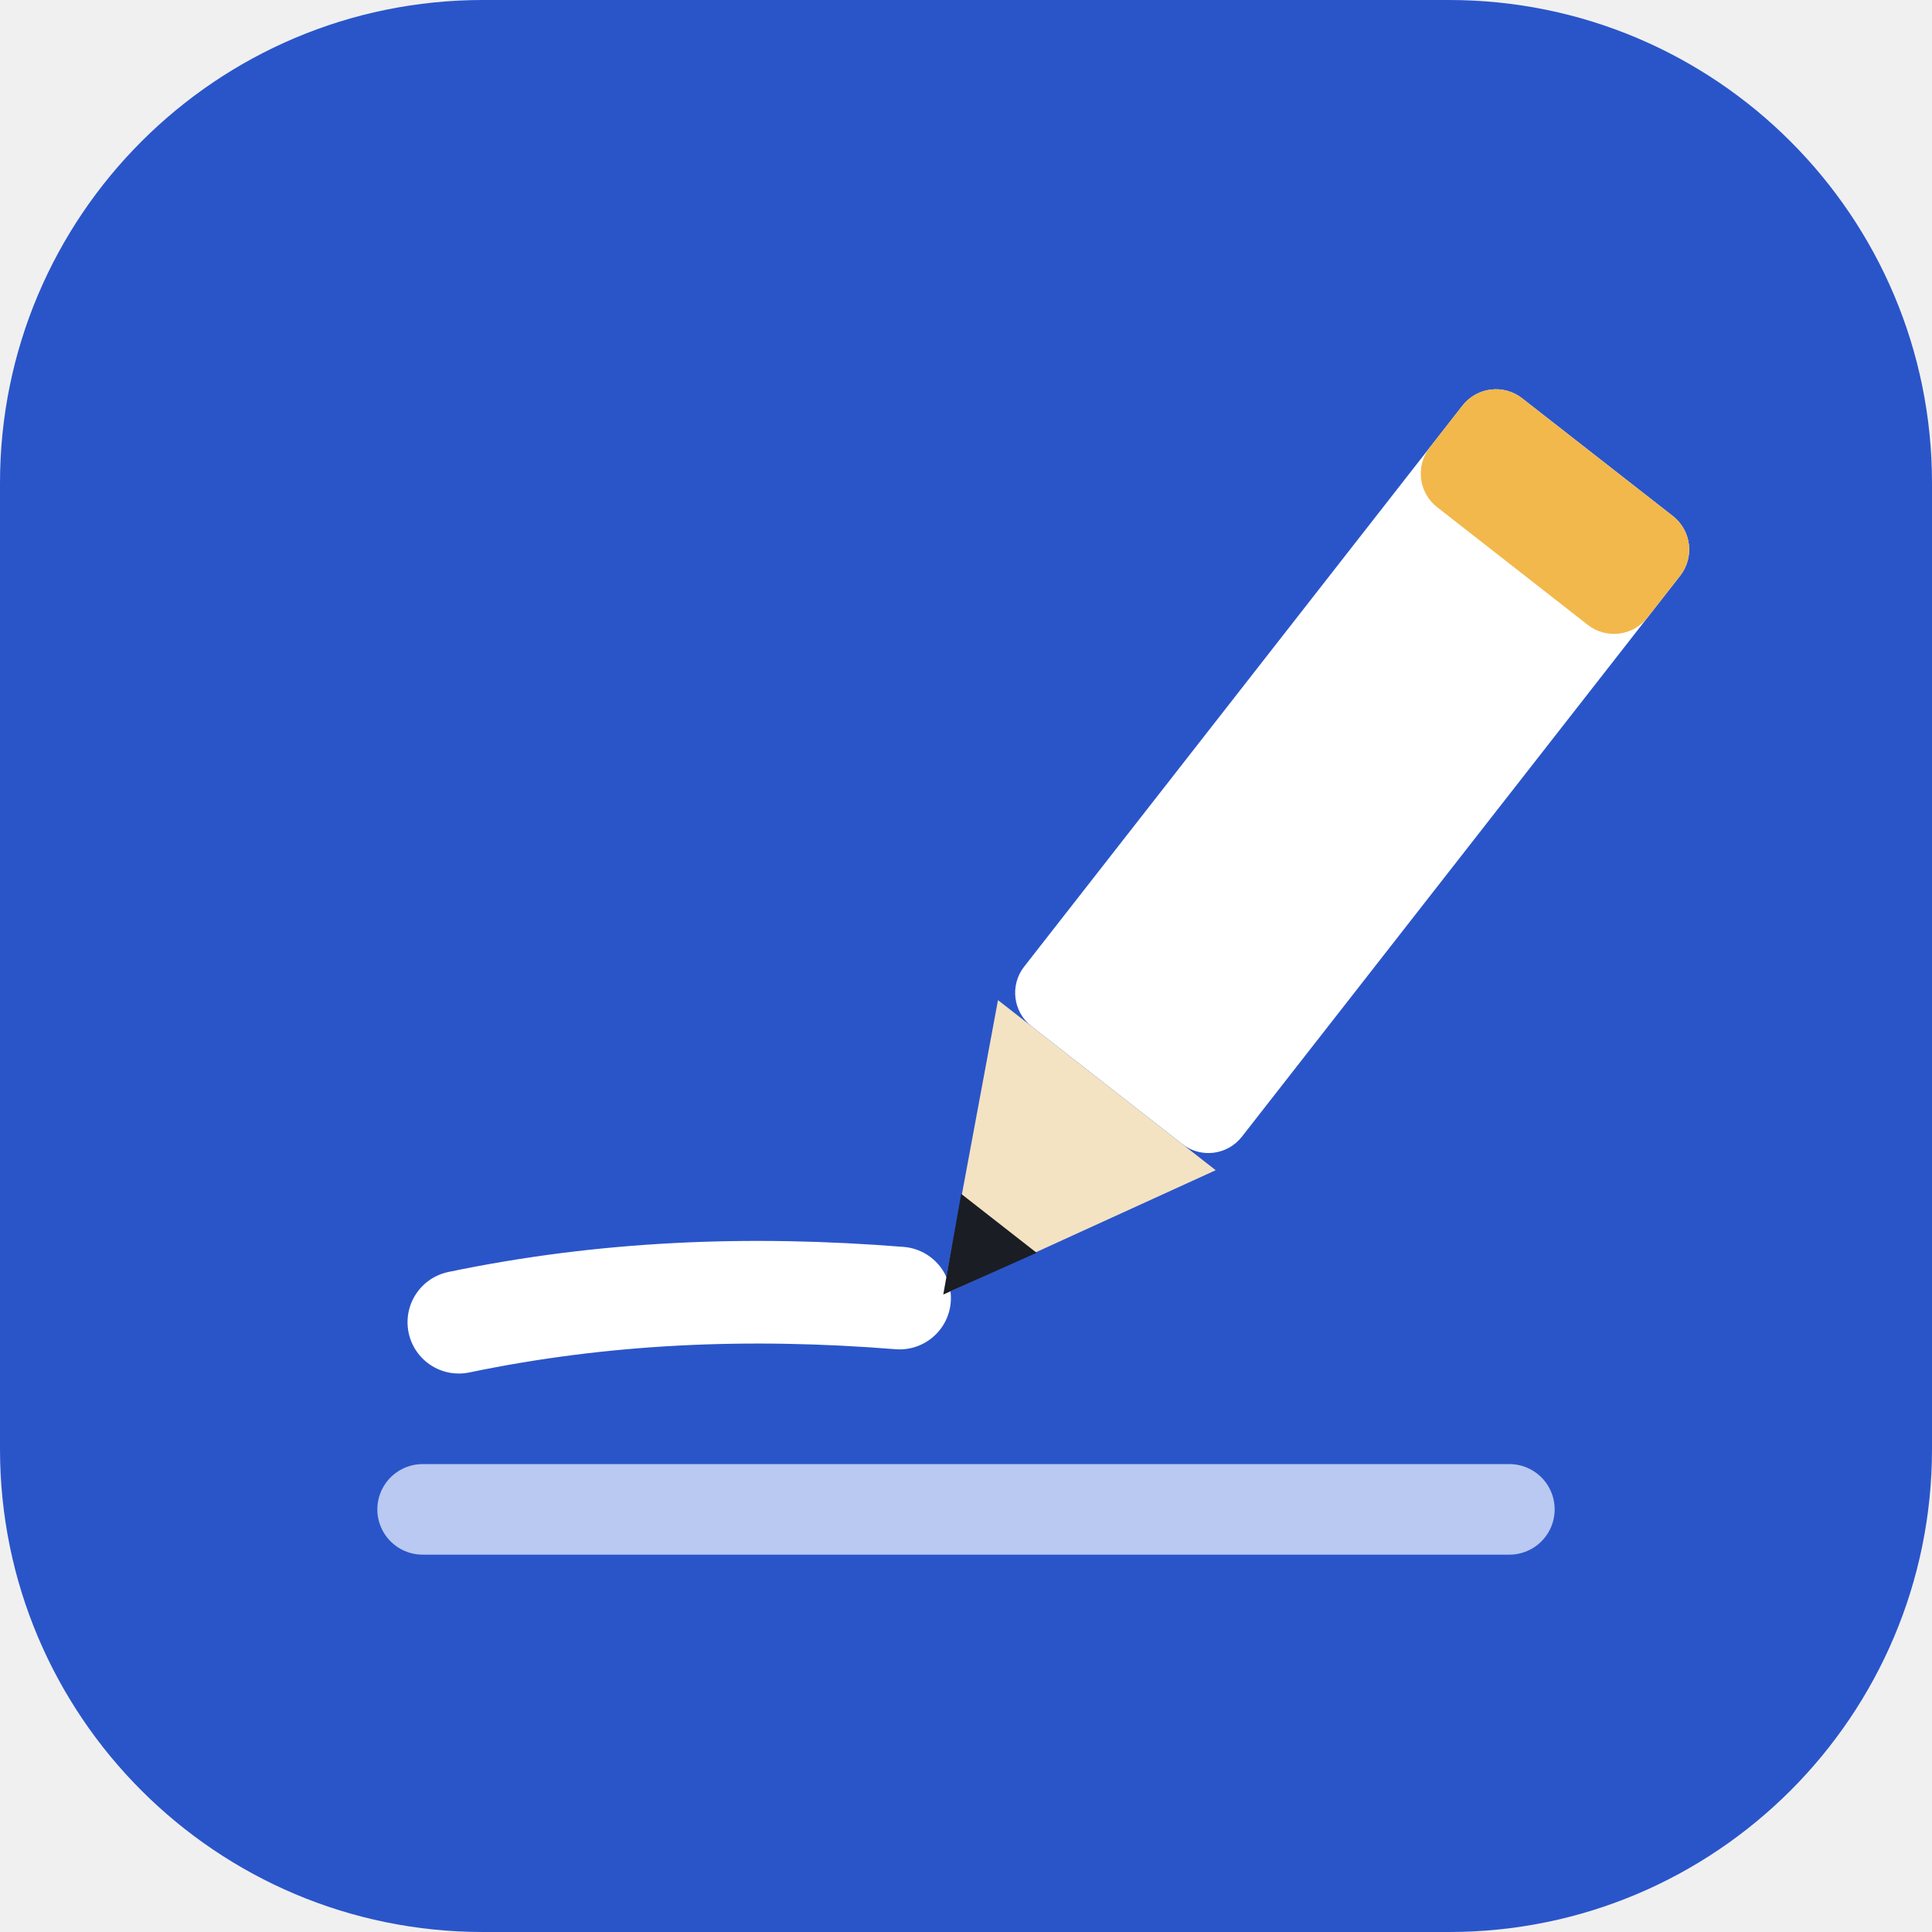
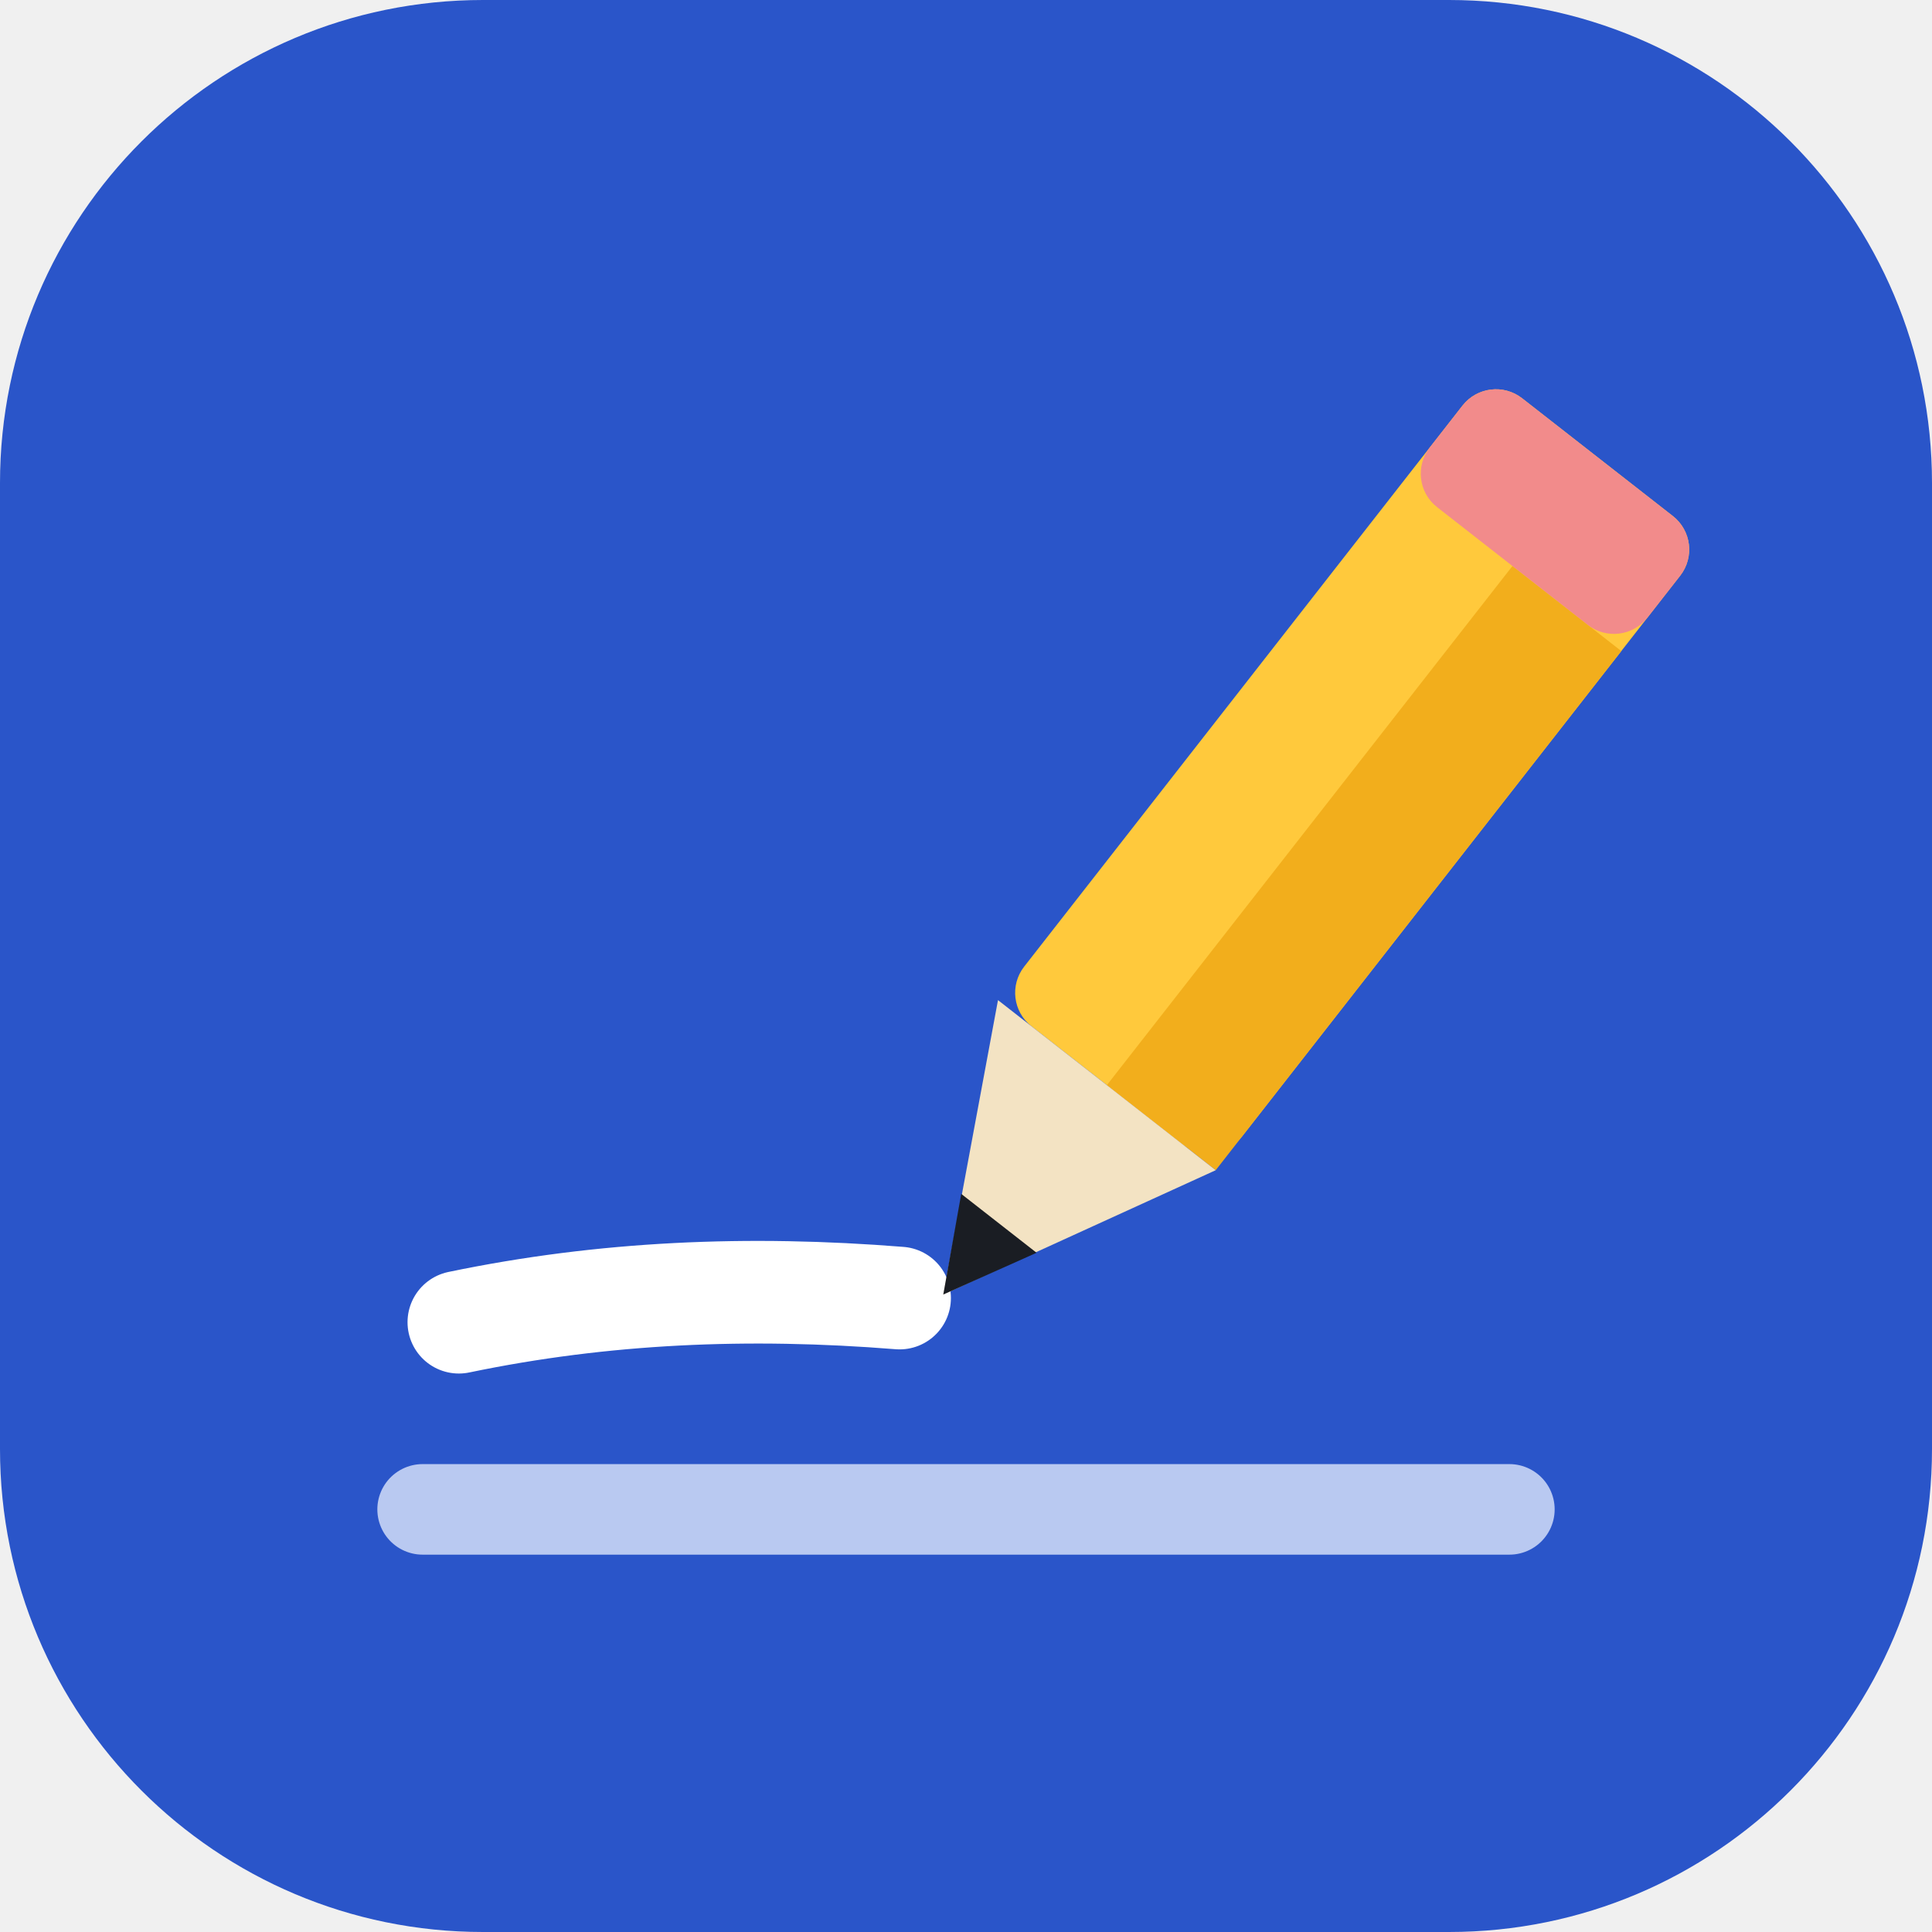
<svg xmlns="http://www.w3.org/2000/svg" viewBox="0 0 32 32">
  <rect width="32" height="32" rx="8" fill="#2a55c9" />
  <path d="M7 25h18" stroke="#b9c9f1" stroke-width="1.5" stroke-linecap="round" />
  <path d="M7.6 21.9c2.4-.5 4.8-.6 7.3-.4" stroke="#fff" stroke-width="1.7" stroke-linecap="round" fill="none" />
  <g transform="translate(4.5 -0.8) translate(16 16) scale(.88) translate(-16 -16) rotate(38 16 16)">
-     <rect x="13.4" y="5" width="5.2" height="15" rx=".8" fill="#fff" />
-     <rect x="13.4" y="5" width="5.2" height="2.6" rx=".8" fill="#f2b84b" />
+     <rect x="13.4" y="5" width="5.2" height="15" rx=".8" fill="#ffc93c" />
+     <rect x="16" y="7.6" width="2.6" height="12.4" fill="#f2ae1c" />
+     <rect x="13.4" y="5" width="5.2" height="2.6" rx=".8" fill="#f28b8b" />
    <path d="M13.4 20h5.2L16 25z" fill="#f3e3c3" />
    <path d="M15.1 23.3h1.8L16 25z" fill="#1a1d23" />
  </g>
</svg>
